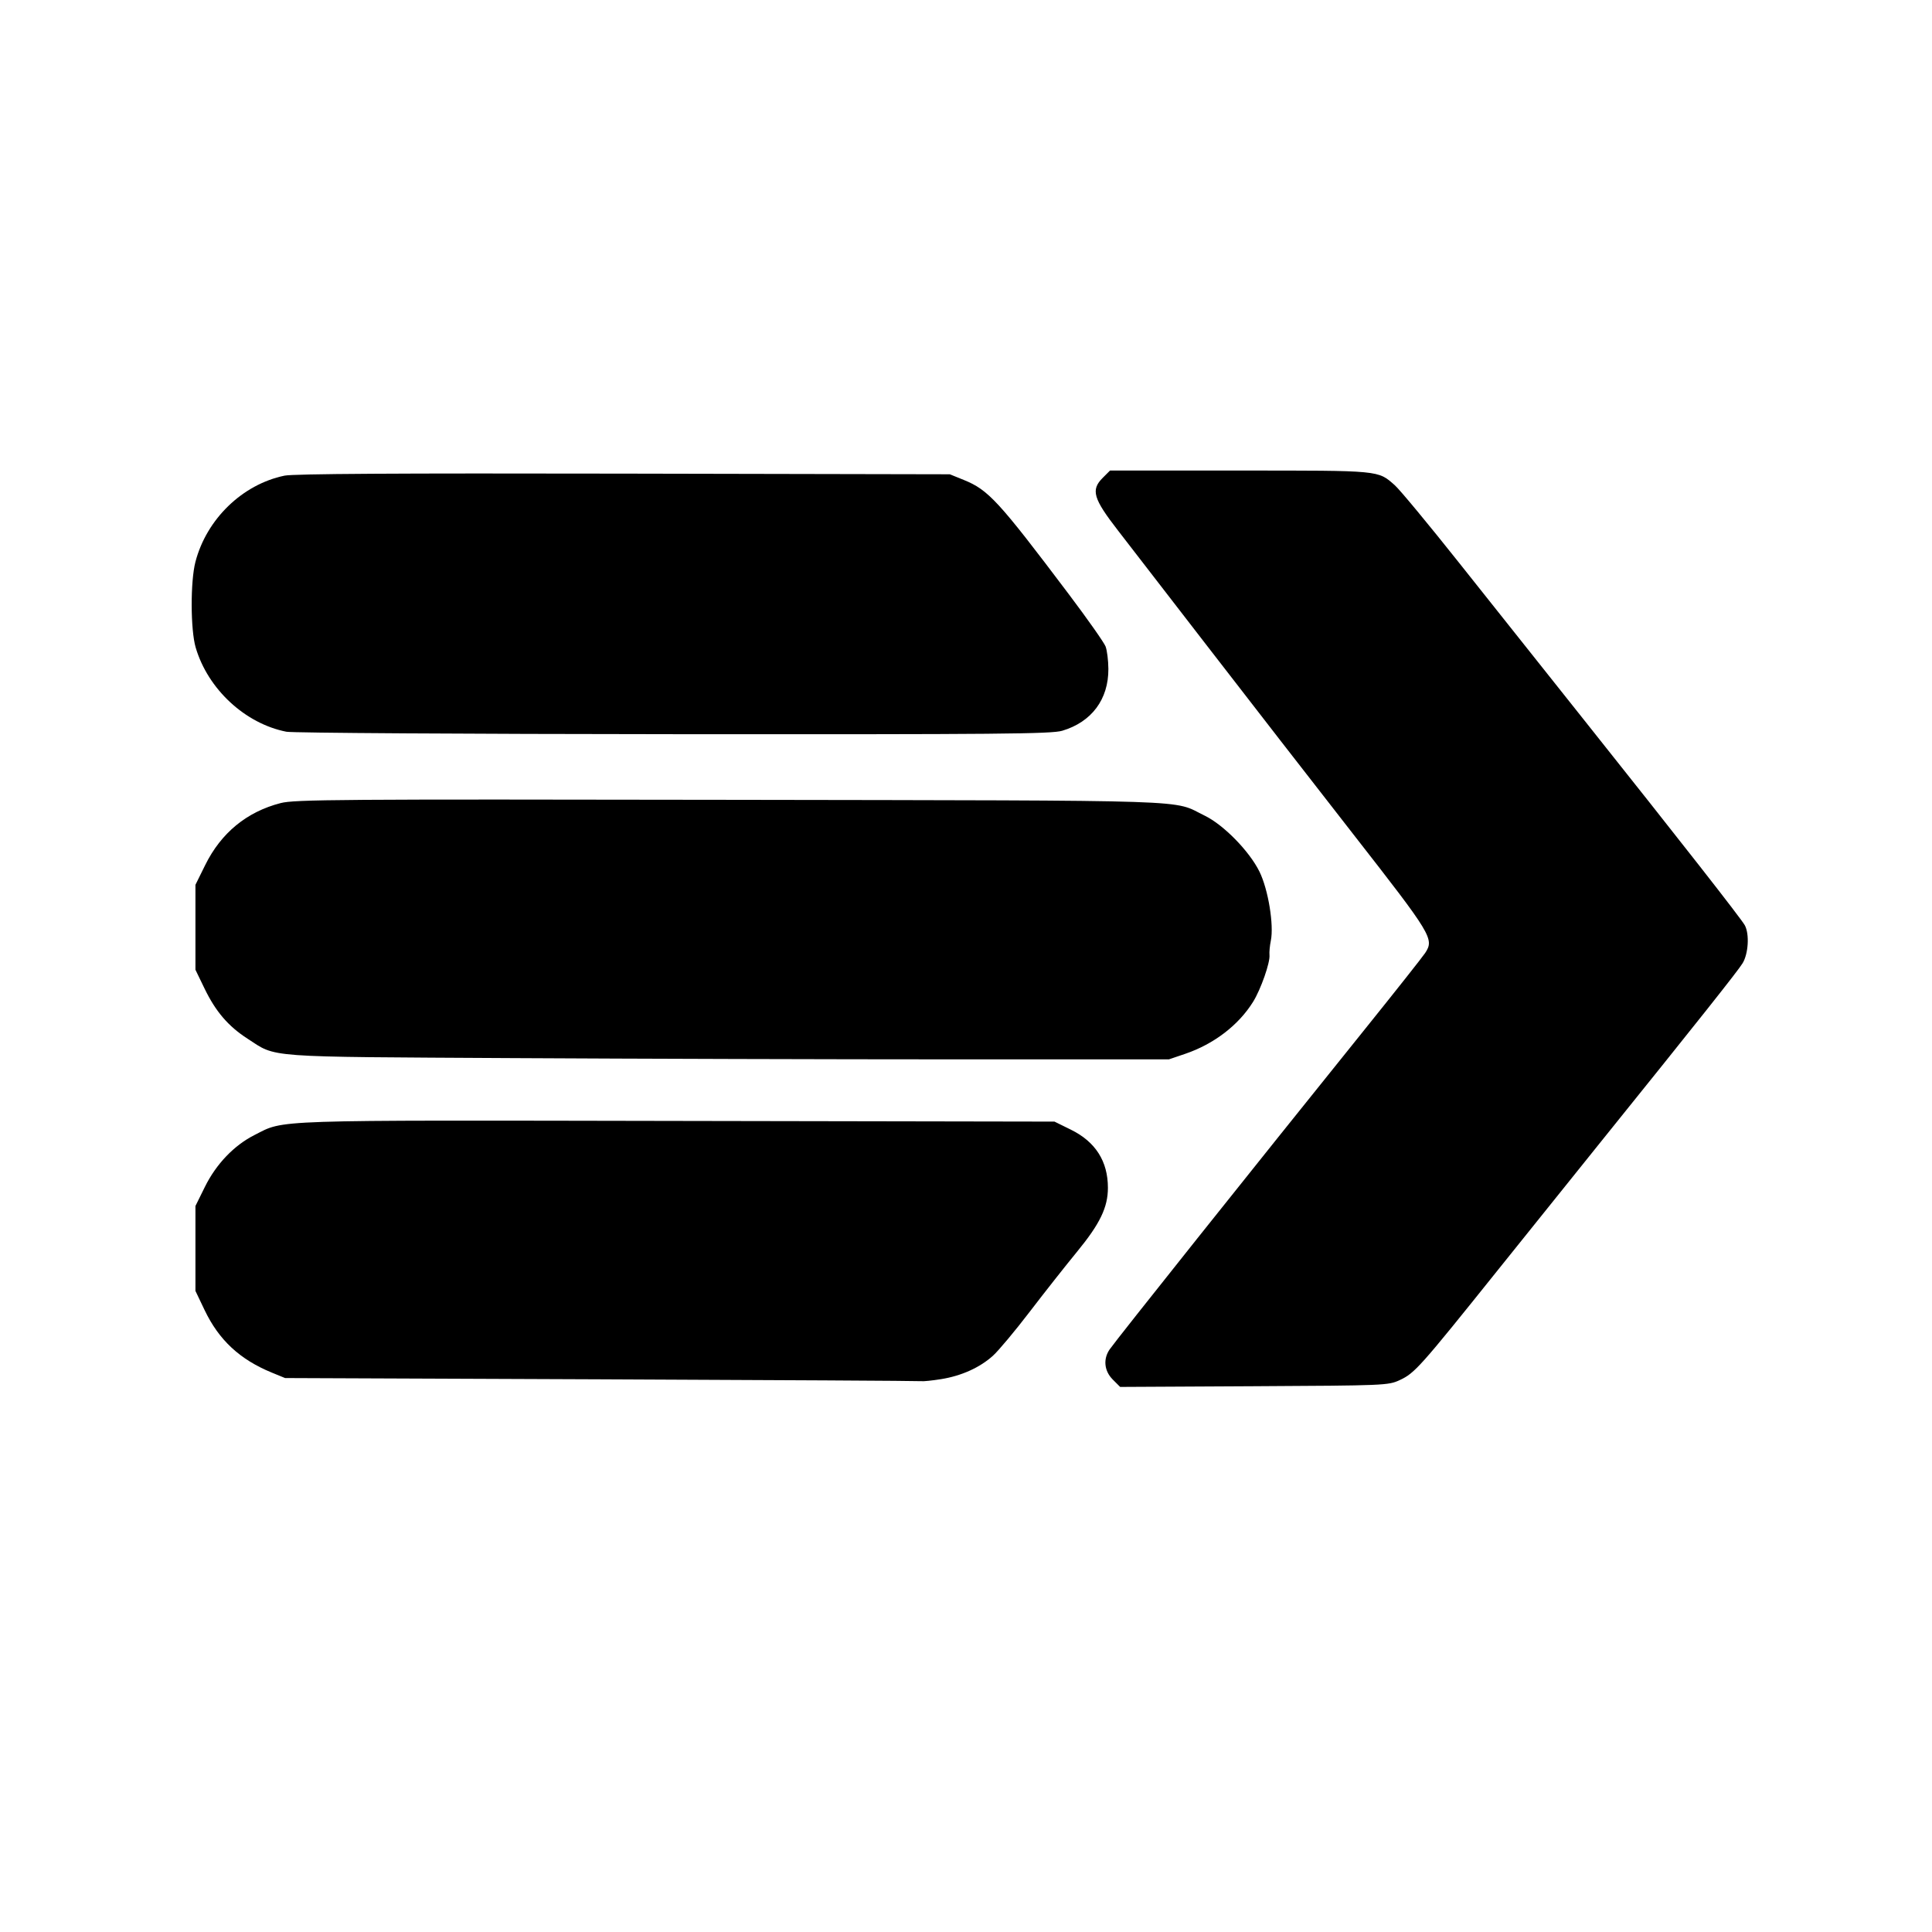
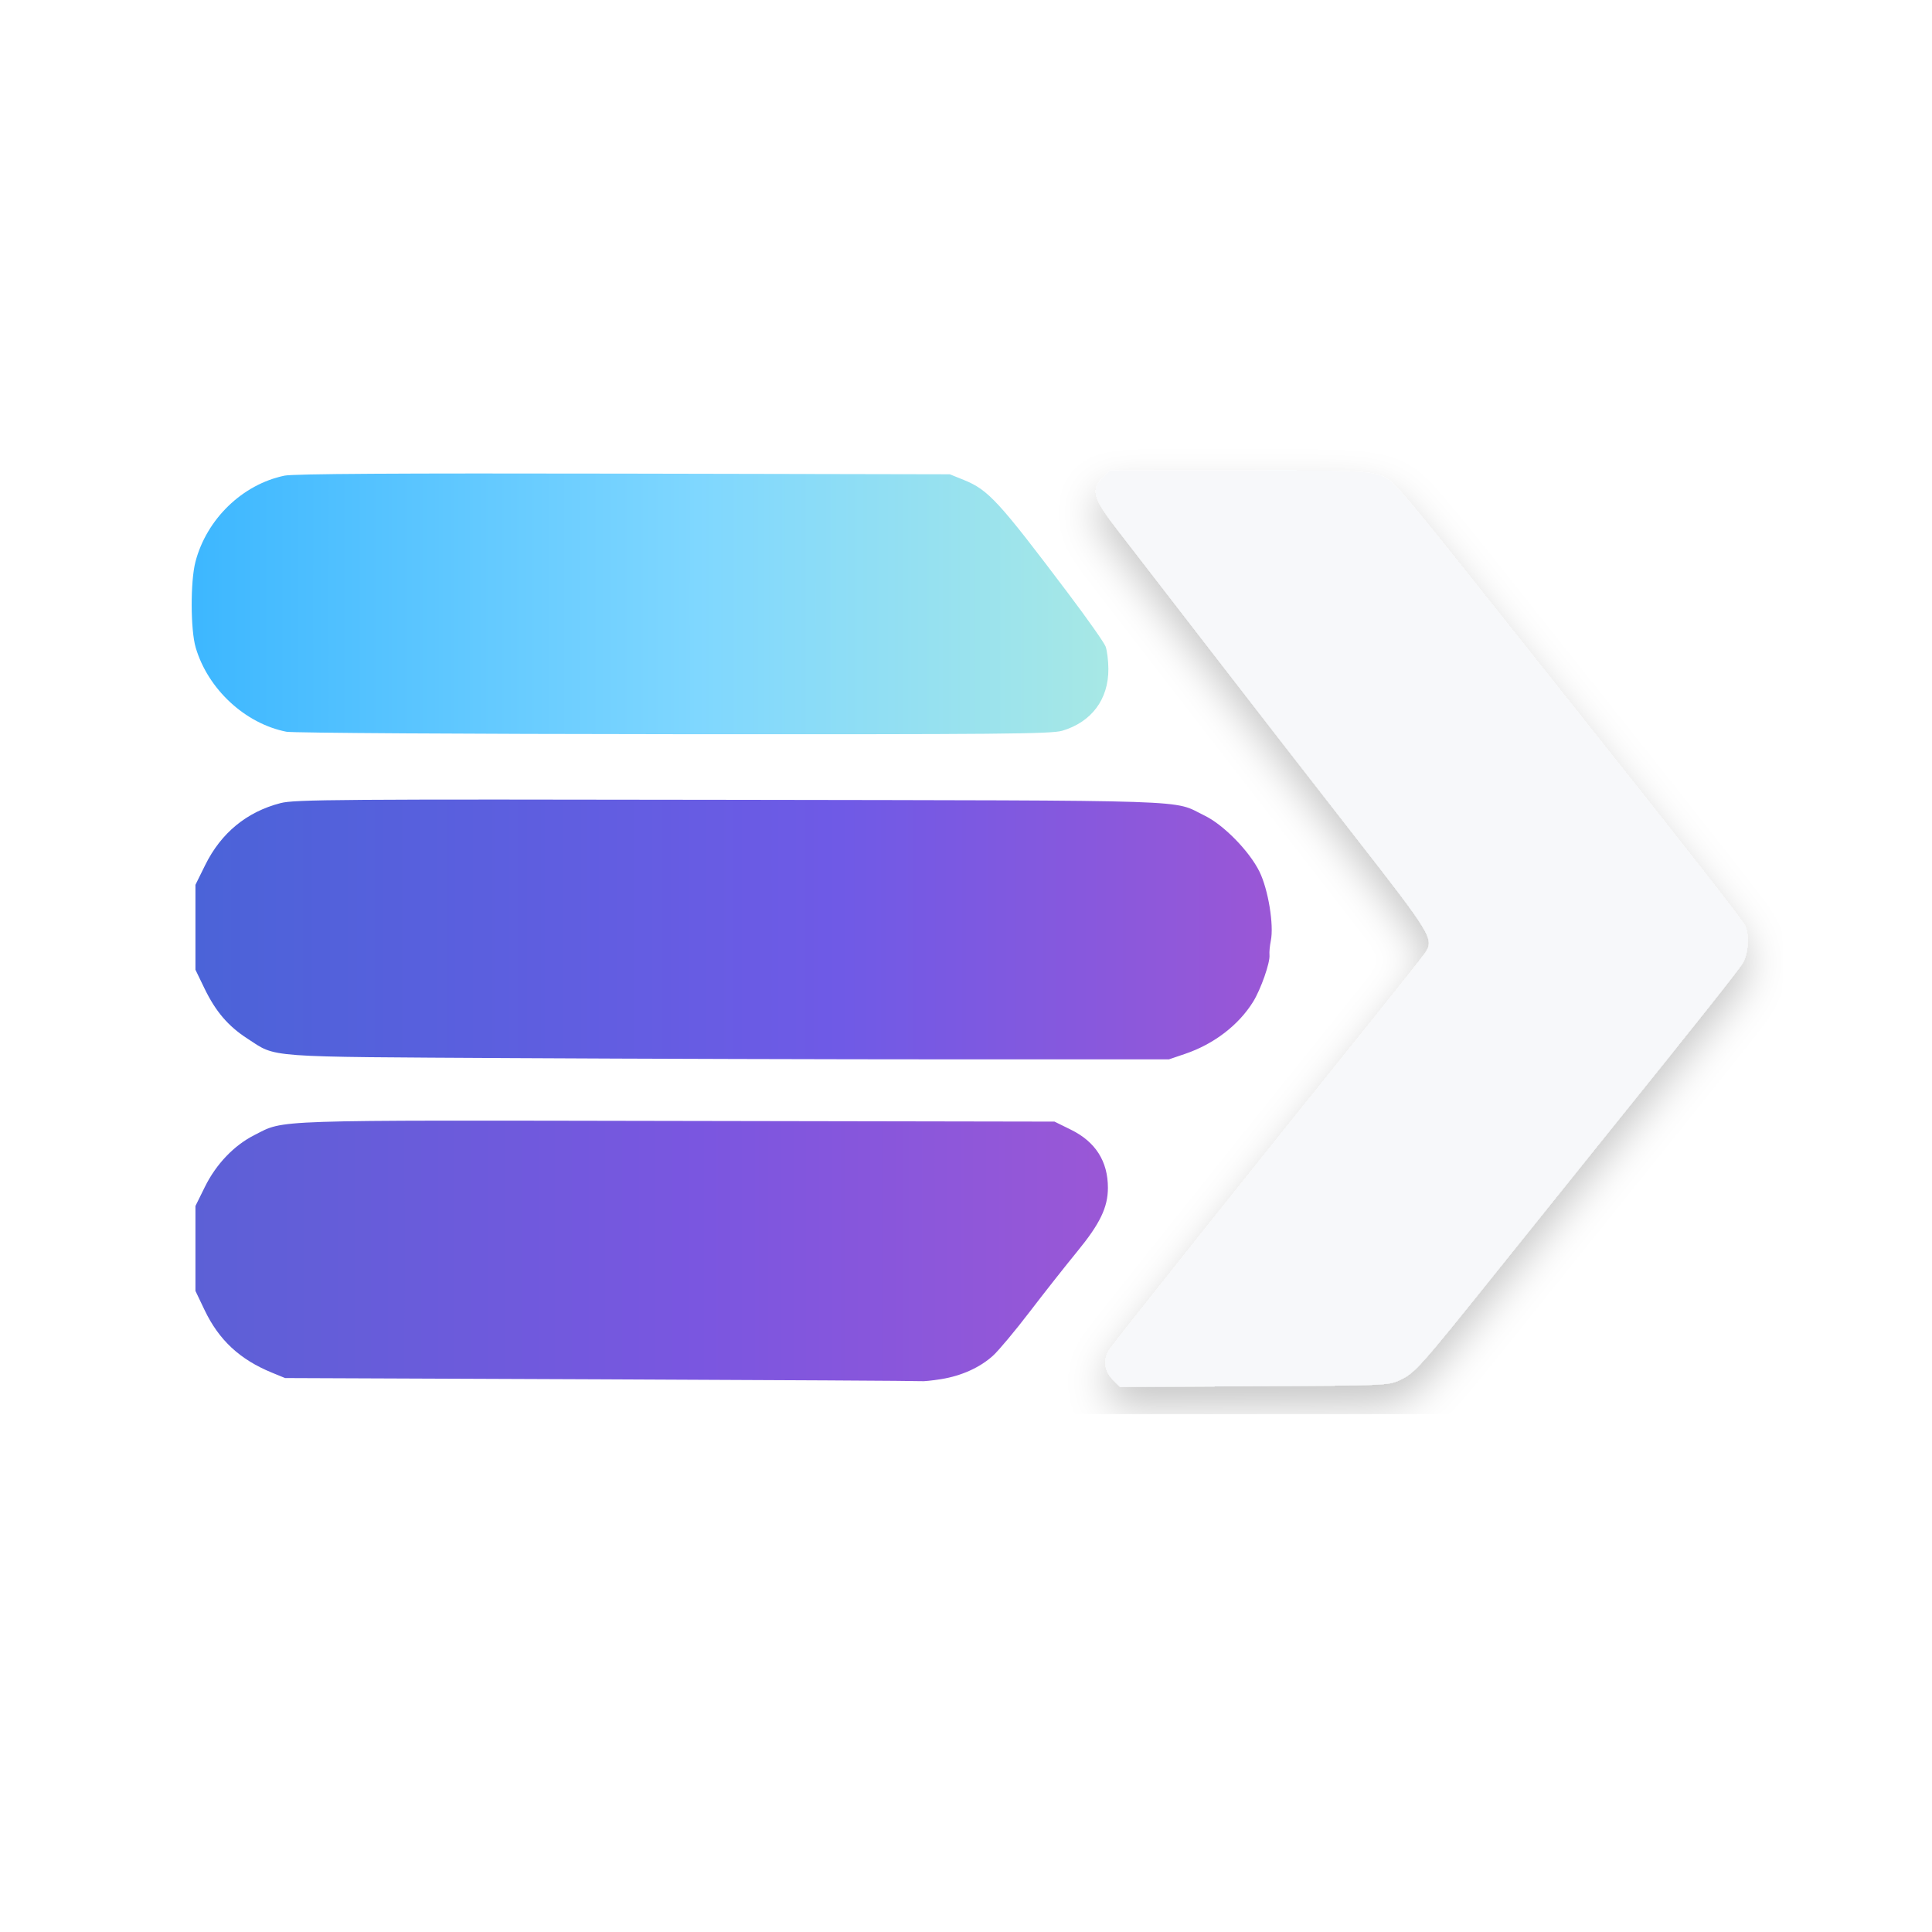
- <svg xmlns="http://www.w3.org/2000/svg" version="1.1" id="svg2" width="776" height="776" viewBox="0 0 776 776">
-   <defs id="defs6" />
-   <g id="g8">
-     <path style="fill:#000000" d="m 426.655,293.51 c 11.798,-3.504 18.606,-12.632 18.53,-24.844 -0.021,-3.391 -0.526,-7.443 -1.121,-9.005 -0.595,-1.561 -7.244,-11.011 -14.774,-21 -28.312,-37.555 -32.3,-41.892 -42.211,-45.903 L 381.5,190.5 l -131,-0.267 c -91.005,-0.185 -132.594,0.063 -136.219,0.815 -16.916,3.504 -31.306,17.435 -35.789,34.646 -2.045,7.851 -1.987,27.254 0.102,34.375 4.902,16.709 19.852,30.584 36.463,33.841 2.444,0.479 72.424,0.921 155.512,0.981 131.148,0.095 151.73,-0.087 156.086,-1.381 z" id="path2784" />
-     <path style="fill:#000000" d="m 476.072,423.265 c 11.53,-3.922 21.462,-11.545 27.272,-20.936 3.082,-4.981 6.85,-15.739 6.552,-18.709 -0.117,-1.166 0.124,-3.756 0.535,-5.756 1.301,-6.323 -1.043,-20.613 -4.554,-27.755 -4.036,-8.211 -14.417,-18.824 -22.008,-22.5 -13.472,-6.524 1.299,-6.032 -190.651,-6.354 -157.249,-0.264 -174.89,-0.136 -180.5,1.31 -13.616,3.51 -23.916,11.97 -30.293,24.883 L 78.5,355.396 V 372.448 389.5 l 3.627,7.5 c 4.49,9.285 9.532,15.177 17.265,20.175 11.965,7.733 5.477,7.257 106.608,7.821 49.775,0.277 129.425,0.504 177,0.504 h 86.5 z" id="path2782" />
-     <path style="fill:#000000" d="m 378,553.94 c 8.176,-1.314 15.567,-4.65 20.822,-9.399 2.245,-2.029 8.888,-9.971 14.76,-17.65 5.873,-7.679 14.451,-18.558 19.063,-24.177 C 441.811,491.551 445,484.936 445,477.088 c 0,-10.647 -4.98,-18.476 -14.842,-23.331 L 423.543,450.5 272.258,450.231 c -165.948,-0.295 -157.704,-0.569 -170.01,5.643 -8.227,4.153 -15.414,11.657 -19.946,20.827 L 78.5,484.396 V 501.448 518.5 l 3.67,7.686 c 5.76,12.062 14.142,19.856 27.049,25.148 L 114.5,553.5 l 127,0.513 c 69.85,0.282 127.675,0.616 128.5,0.742 0.825,0.126 4.425,-0.241 8,-0.816 z" id="path2780" />
-     <path style="fill:#000000" d="m 562.143,554.354 c 6.089,-2.815 8.025,-4.985 39.58,-44.354 14.768,-18.425 33.378,-41.6 41.354,-51.5 38.815,-48.175 54.955,-68.505 56.846,-71.606 2.328,-3.818 2.8,-11.665 0.915,-15.21 -1.353,-2.544 -25.861,-33.847 -64.806,-82.773 C 620.89,269.888 598.443,241.658 586.152,226.179 573.86,210.7 562.193,196.621 560.225,194.892 553.356,188.862 554.817,189 497.955,189 h -52.109 l -2.923,2.923 c -4.859,4.859 -3.852,8.302 6.23,21.293 3.109,4.006 19.084,24.687 35.5,45.958 16.416,21.271 43.035,55.57 59.155,76.22 31.347,40.158 32.296,41.725 28.647,47.337 -0.99,1.523 -11.94,15.369 -24.332,30.769 -45.321,56.323 -99.552,124.357 -102.408,128.473 -2.698,3.889 -2.208,8.689 1.241,12.138 l 2.956,2.956 53.794,-0.283 c 52.603,-0.277 53.897,-0.331 58.437,-2.43 z" id="path2778" />
+ <svg xmlns="http://www.w3.org/2000/svg" width="776" height="776" viewBox="0 0 776 776" fill="none">
+   <defs>
+     <linearGradient id="barTop" x1="78.5" y1="242" x2="445.2" y2="242" gradientUnits="userSpaceOnUse">
+       <stop offset="0%" stop-color="#3DB7FF" />
+       <stop offset="55%" stop-color="#7FD7FF" />
+       <stop offset="100%" stop-color="#A7E8E5" />
+     </linearGradient>
+     <linearGradient id="barMid" x1="78.5" y1="373" x2="510.5" y2="373" gradientUnits="userSpaceOnUse">
+       <stop offset="0%" stop-color="#4B63D8" />
+       <stop offset="60%" stop-color="#6F5AE6" />
+       <stop offset="100%" stop-color="#9A57D6" />
+     </linearGradient>
+     <linearGradient id="barBot" x1="78.5" y1="502" x2="445" y2="502" gradientUnits="userSpaceOnUse">
+       <stop offset="0%" stop-color="#5C60D6" />
+       <stop offset="55%" stop-color="#7A56E0" />
+       <stop offset="100%" stop-color="#9A57D6" />
+     </linearGradient>
+     <filter id="arrowShadow" x="420" y="170" width="296" height="398" filterUnits="userSpaceOnUse">
+       <feDropShadow dx="0" dy="8" stdDeviation="8" flood-color="#000000" flood-opacity="0.22" />
+     </filter>
+   </defs>
+   <g>
+     <path fill="url(#barTop)" d="m 426.655,293.51 c 11.798,-3.504 18.606,-12.632 18.53,-24.844 -0.021,-3.391 -0.526,-7.443 -1.121,-9.005 -0.595,-1.561 -7.244,-11.011 -14.774,-21 -28.312,-37.555 -32.3,-41.892 -42.211,-45.903 L 381.5,190.5 l -131,-0.267 c -91.005,-0.185 -132.594,0.063 -136.219,0.815 -16.916,3.504 -31.306,17.435 -35.789,34.646 -2.045,7.851 -1.987,27.254 0.102,34.375 4.902,16.709 19.852,30.584 36.463,33.841 2.444,0.479 72.424,0.921 155.512,0.981 131.148,0.095 151.73,-0.087 156.086,-1.381 z" />
+     <path fill="url(#barMid)" d="m 476.072,423.265 c 11.53,-3.922 21.462,-11.545 27.272,-20.936 3.082,-4.981 6.85,-15.739 6.552,-18.709 -0.117,-1.166 0.124,-3.756 0.535,-5.756 1.301,-6.323 -1.043,-20.613 -4.554,-27.755 -4.036,-8.211 -14.417,-18.824 -22.008,-22.5 -13.472,-6.524 1.299,-6.032 -190.651,-6.354 -157.249,-0.264 -174.89,-0.136 -180.5,1.31 -13.616,3.51 -23.916,11.97 -30.293,24.883 L 78.5,355.396 V 372.448 389.5 l 3.627,7.5 c 4.49,9.285 9.532,15.177 17.265,20.175 11.965,7.733 5.477,7.257 106.608,7.821 49.775,0.277 129.425,0.504 177,0.504 h 86.5 z" />
+     <path fill="url(#barBot)" d="m 378,553.94 c 8.176,-1.314 15.567,-4.65 20.822,-9.399 2.245,-2.029 8.888,-9.971 14.76,-17.65 5.873,-7.679 14.451,-18.558 19.063,-24.177 C 441.811,491.551 445,484.936 445,477.088 c 0,-10.647 -4.98,-18.476 -14.842,-23.331 L 423.543,450.5 272.258,450.231 c -165.948,-0.295 -157.704,-0.569 -170.01,5.643 -8.227,4.153 -15.414,11.657 -19.946,20.827 L 78.5,484.396 V 501.448 518.5 l 3.67,7.686 c 5.76,12.062 14.142,19.856 27.049,25.148 L 114.5,553.5 l 127,0.513 c 69.85,0.282 127.675,0.616 128.5,0.742 0.825,0.126 4.425,-0.241 8,-0.816 z" />
+     <path fill="#F7F8FA" filter="url(#arrowShadow)" d="m 562.143,554.354 c 6.089,-2.815 8.025,-4.985 39.58,-44.354 14.768,-18.425 33.378,-41.6 41.354,-51.5 38.815,-48.175 54.955,-68.505 56.846,-71.606 2.328,-3.818 2.8,-11.665 0.915,-15.21 -1.353,-2.544 -25.861,-33.847 -64.806,-82.773 C 620.89,269.888 598.443,241.658 586.152,226.179 573.86,210.7 562.193,196.621 560.225,194.892 553.356,188.862 554.817,189 497.955,189 h -52.109 l -2.923,2.923 c -4.859,4.859 -3.852,8.302 6.23,21.293 3.109,4.006 19.084,24.687 35.5,45.958 16.416,21.271 43.035,55.57 59.155,76.22 31.347,40.158 32.296,41.725 28.647,47.337 -0.99,1.523 -11.94,15.369 -24.332,30.769 -45.321,56.323 -99.552,124.357 -102.408,128.473 -2.698,3.889 -2.208,8.689 1.241,12.138 l 2.956,2.956 53.794,-0.283 c 52.603,-0.277 53.897,-0.331 58.437,-2.43 z" />
  </g>
</svg>
